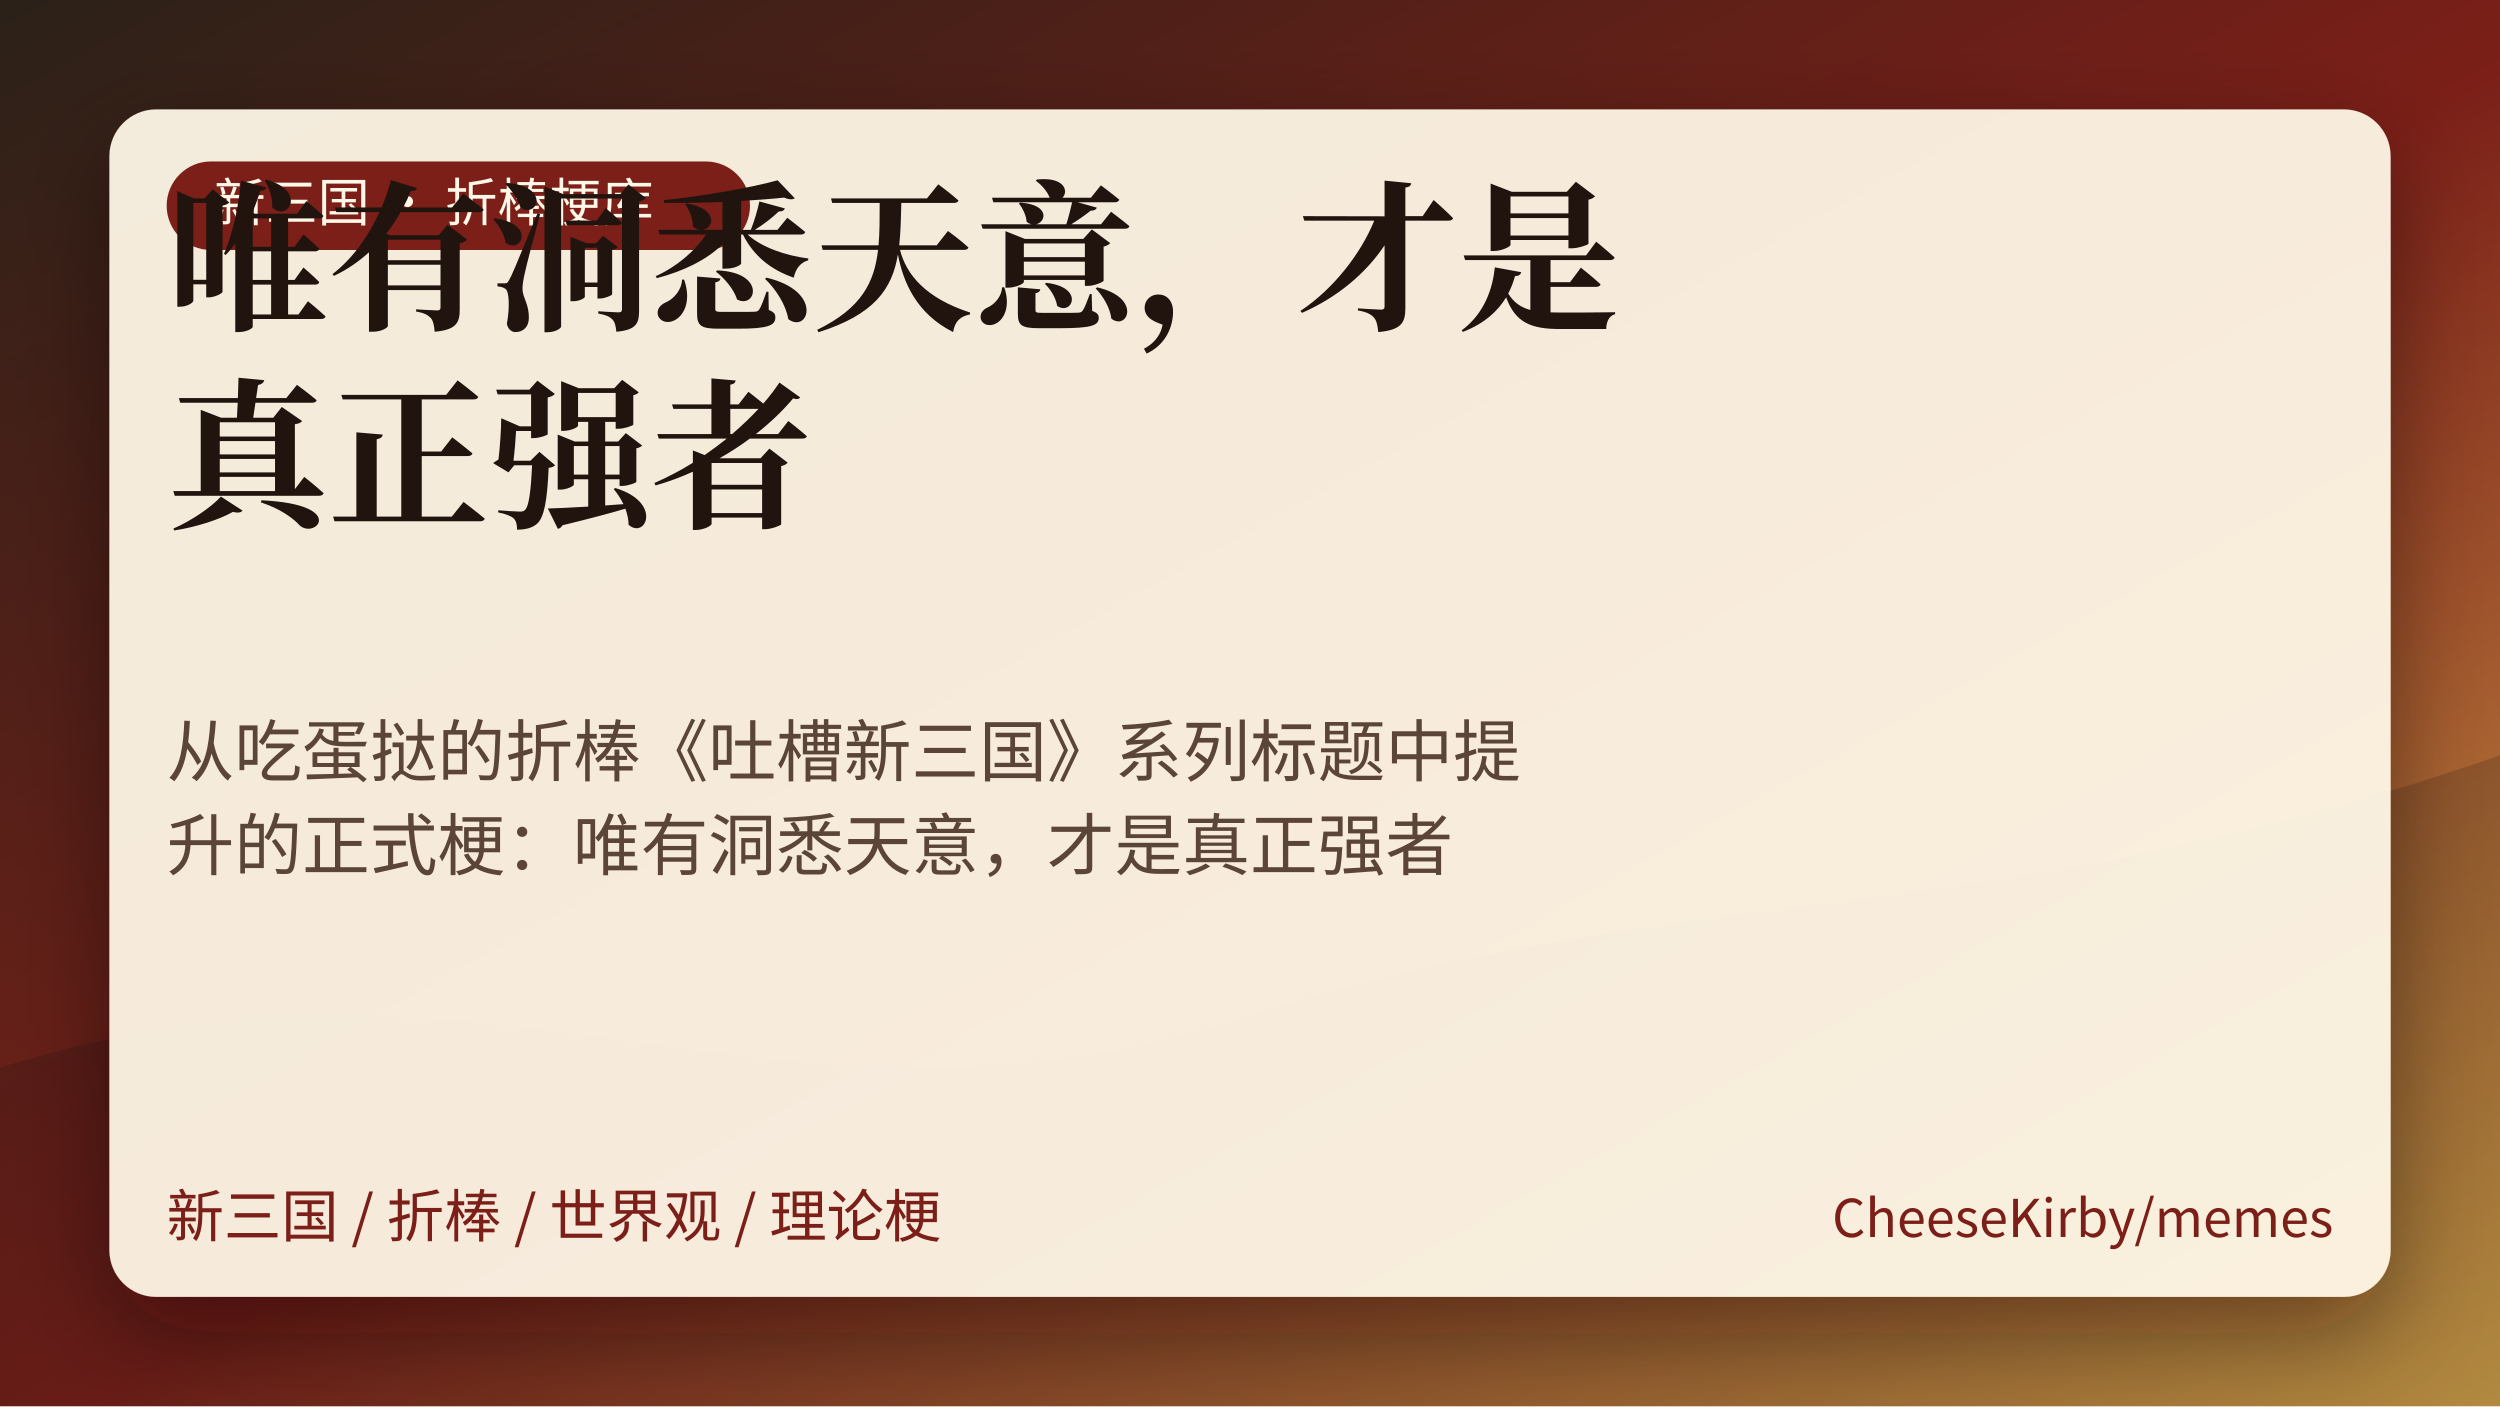
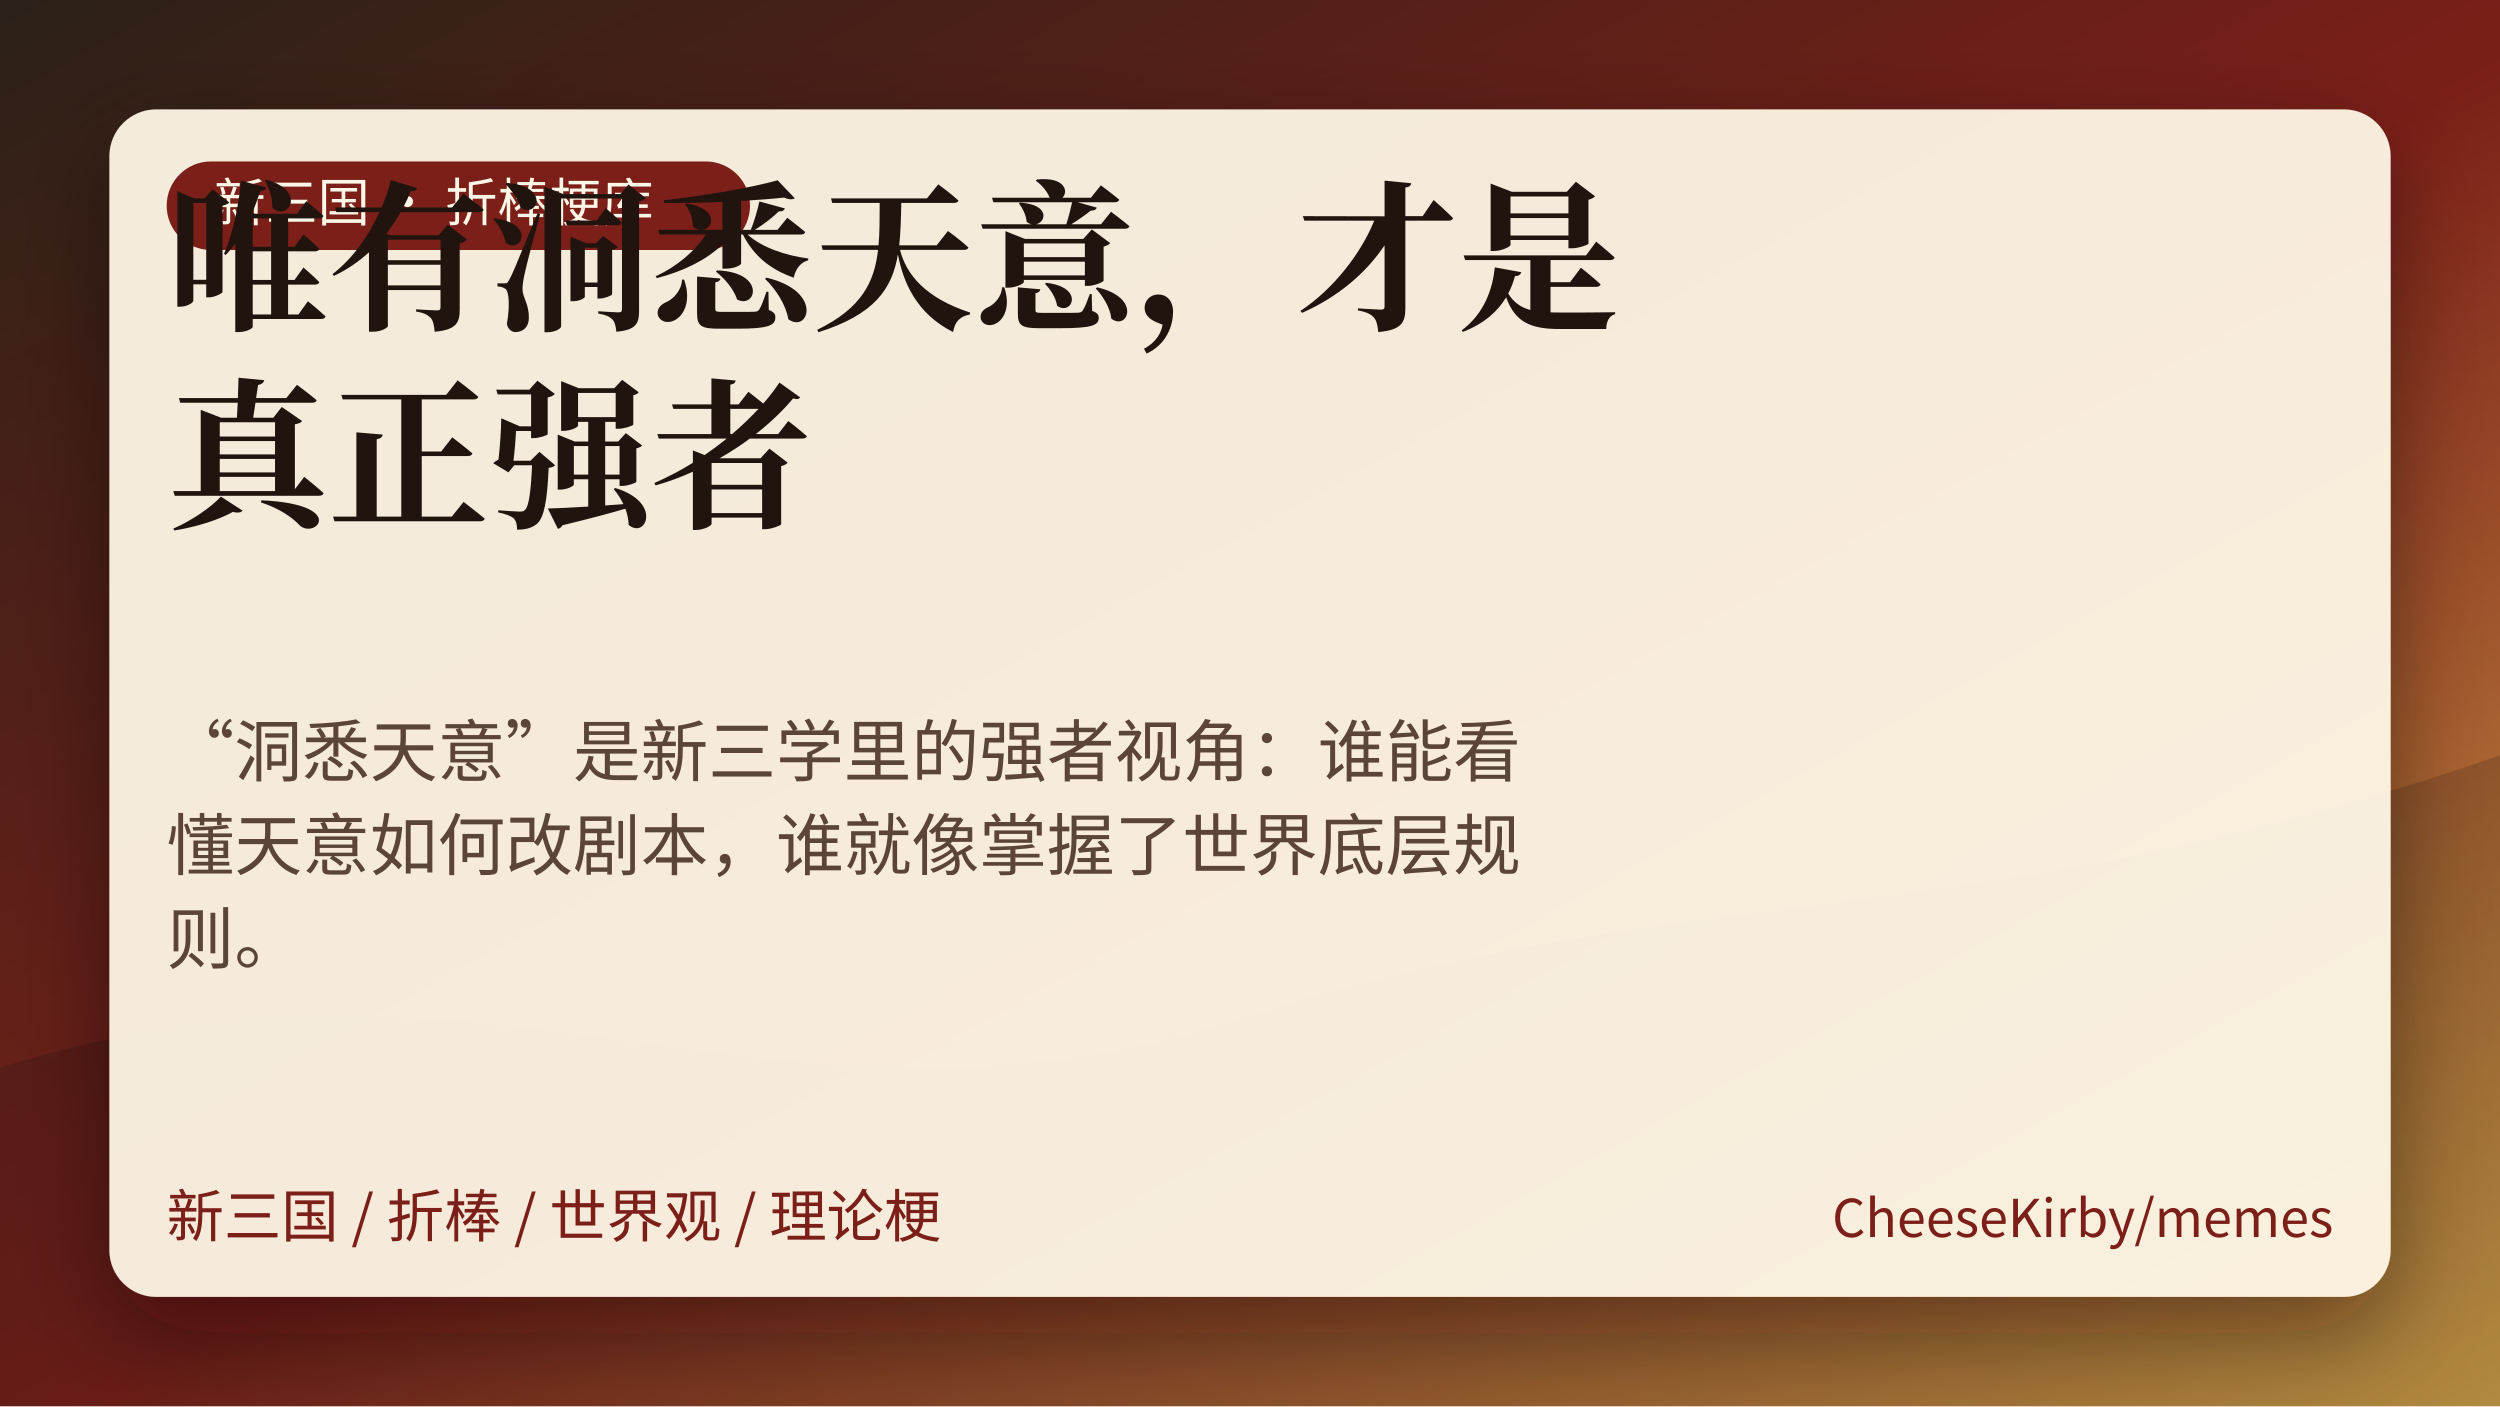
<svg xmlns="http://www.w3.org/2000/svg" width="960" height="540" viewBox="0 0 960 540">
  <defs>
    <linearGradient id="bg" x1="0" x2="1" y1="0" y2="1">
      <stop offset="0" stop-color="#2b2118" />
      <stop offset="0.52" stop-color="#7b1f18" />
      <stop offset="1" stop-color="#d5a44a" />
    </linearGradient>
    <filter id="shadow" x="-20%" y="-20%" width="140%" height="140%">
      <feDropShadow dx="0" dy="14" stdDeviation="18" flood-color="#1b0e08" flood-opacity="0.45" />
    </filter>
  </defs>
  <rect width="960" height="540" fill="url(#bg)" />
  <path d="M0 410 C190 350 300 450 480 390 C640 338 760 360 960 290 L960 540 L0 540 Z" fill="#111111" opacity="0.18" />
  <rect x="42" y="42" width="876" height="456" rx="18" fill="#fff8e8" opacity="0.94" filter="url(#shadow)" />
  <rect x="64" y="62" width="224" height="34" rx="17" fill="#7b1f18" />
  <text x="82" y="85" fill="#fff8e8" font-size="20" font-family="Noto Sans CJK SC, Microsoft YaHei, sans-serif">新三国 · 折棒梗库</text>
  <text fill="#21140e" font-size="62" font-weight="800" font-family="Noto Serif CJK SC, SimSun, serif">
    <tspan x="64" y="122">唯有洞悉天意，才是</tspan>
    <tspan x="64" y="198">真正强者</tspan>
  </text>
  <text fill="#5b4539" font-size="26" font-family="Noto Sans CJK SC, Microsoft YaHei, sans-serif">
-     <tspan x="64" y="298">从吃蛋挞的折棒《吐槽新三国》系列标题中提</tspan>
-     <tspan x="64" y="334">升的正式梗：唯有洞悉天意，才是真正强者</tspan>
+     <tspan x="64" y="298">“洞悉天意”是新三学里的强者视角：谁能看</tspan>
+     <tspan x="64" y="334">懂天意如何改剧本，谁就像掌握了世界底层规</tspan>
+     <tspan x="64" y="370">则。</tspan>
  </text>
  <text x="64" y="475" fill="#7b1f18" font-size="22" font-family="Noto Sans CJK SC, Microsoft YaHei, sans-serif">新三国 / 折棒 / 世界观 / 理论梗</text>
  <text x="896" y="475" text-anchor="end" fill="#7b1f18" font-size="20" font-family="Noto Sans CJK SC, Microsoft YaHei, sans-serif">CheeseKirby/memes</text>
</svg>
